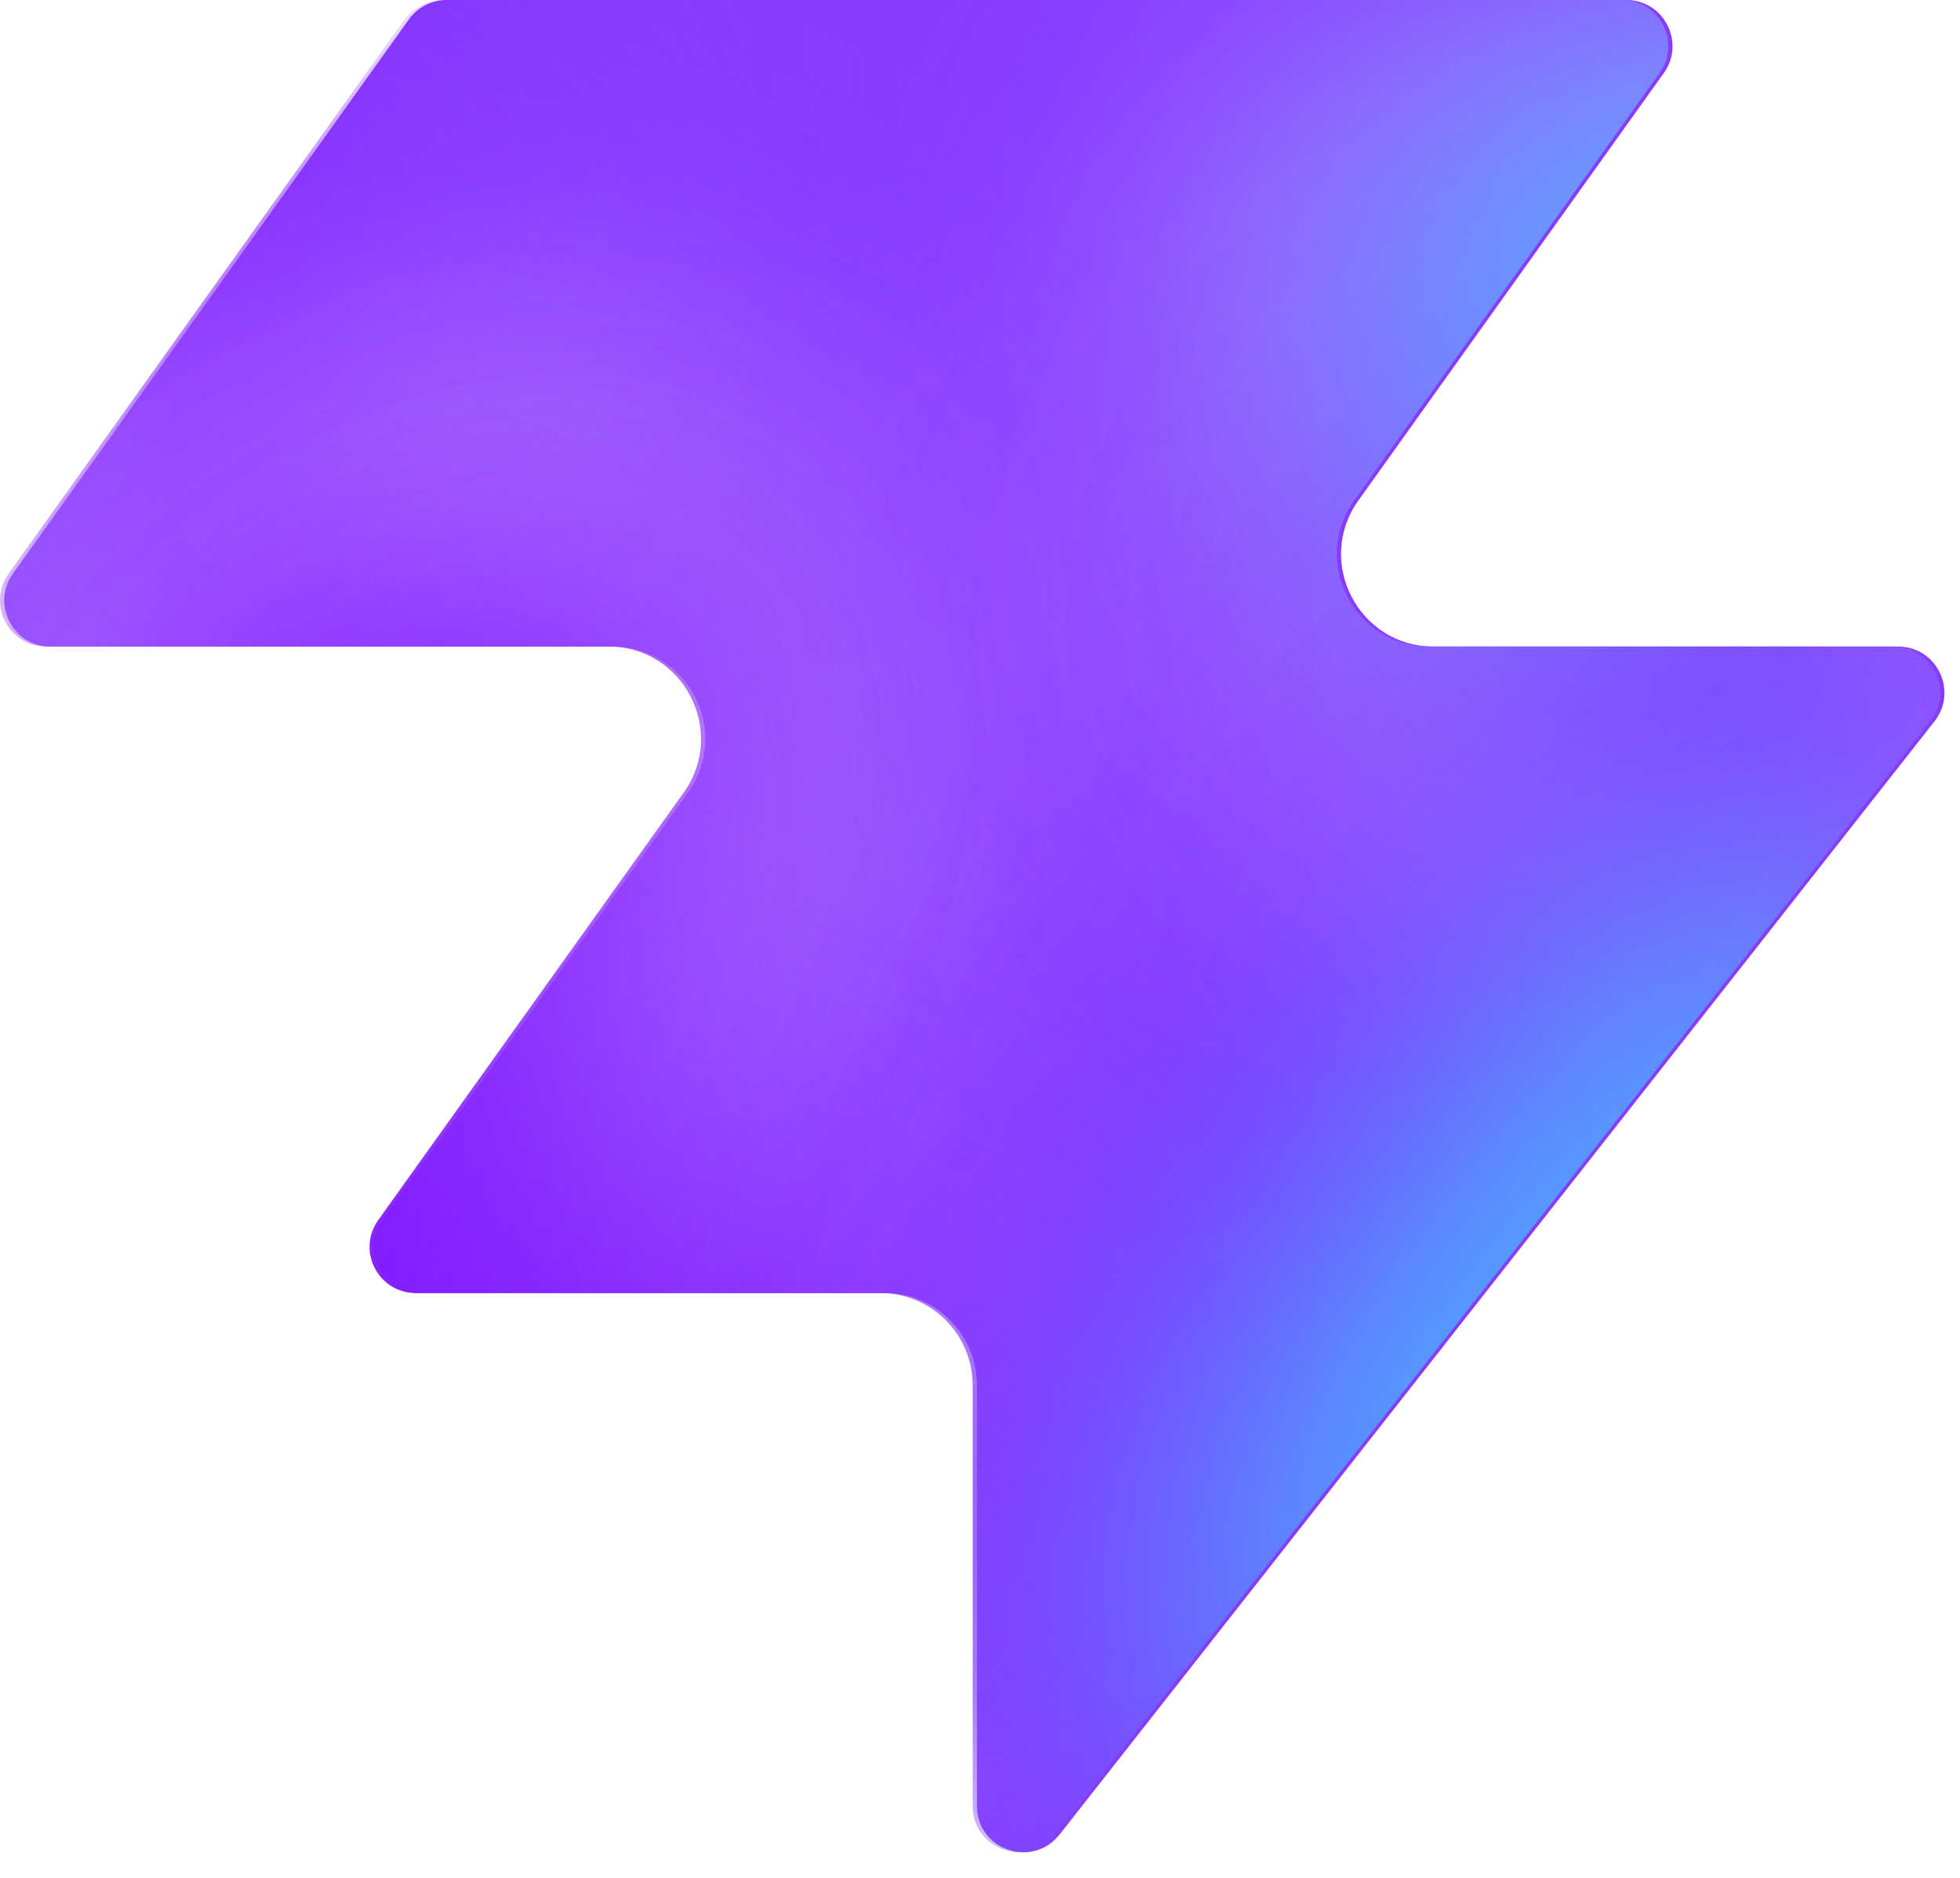
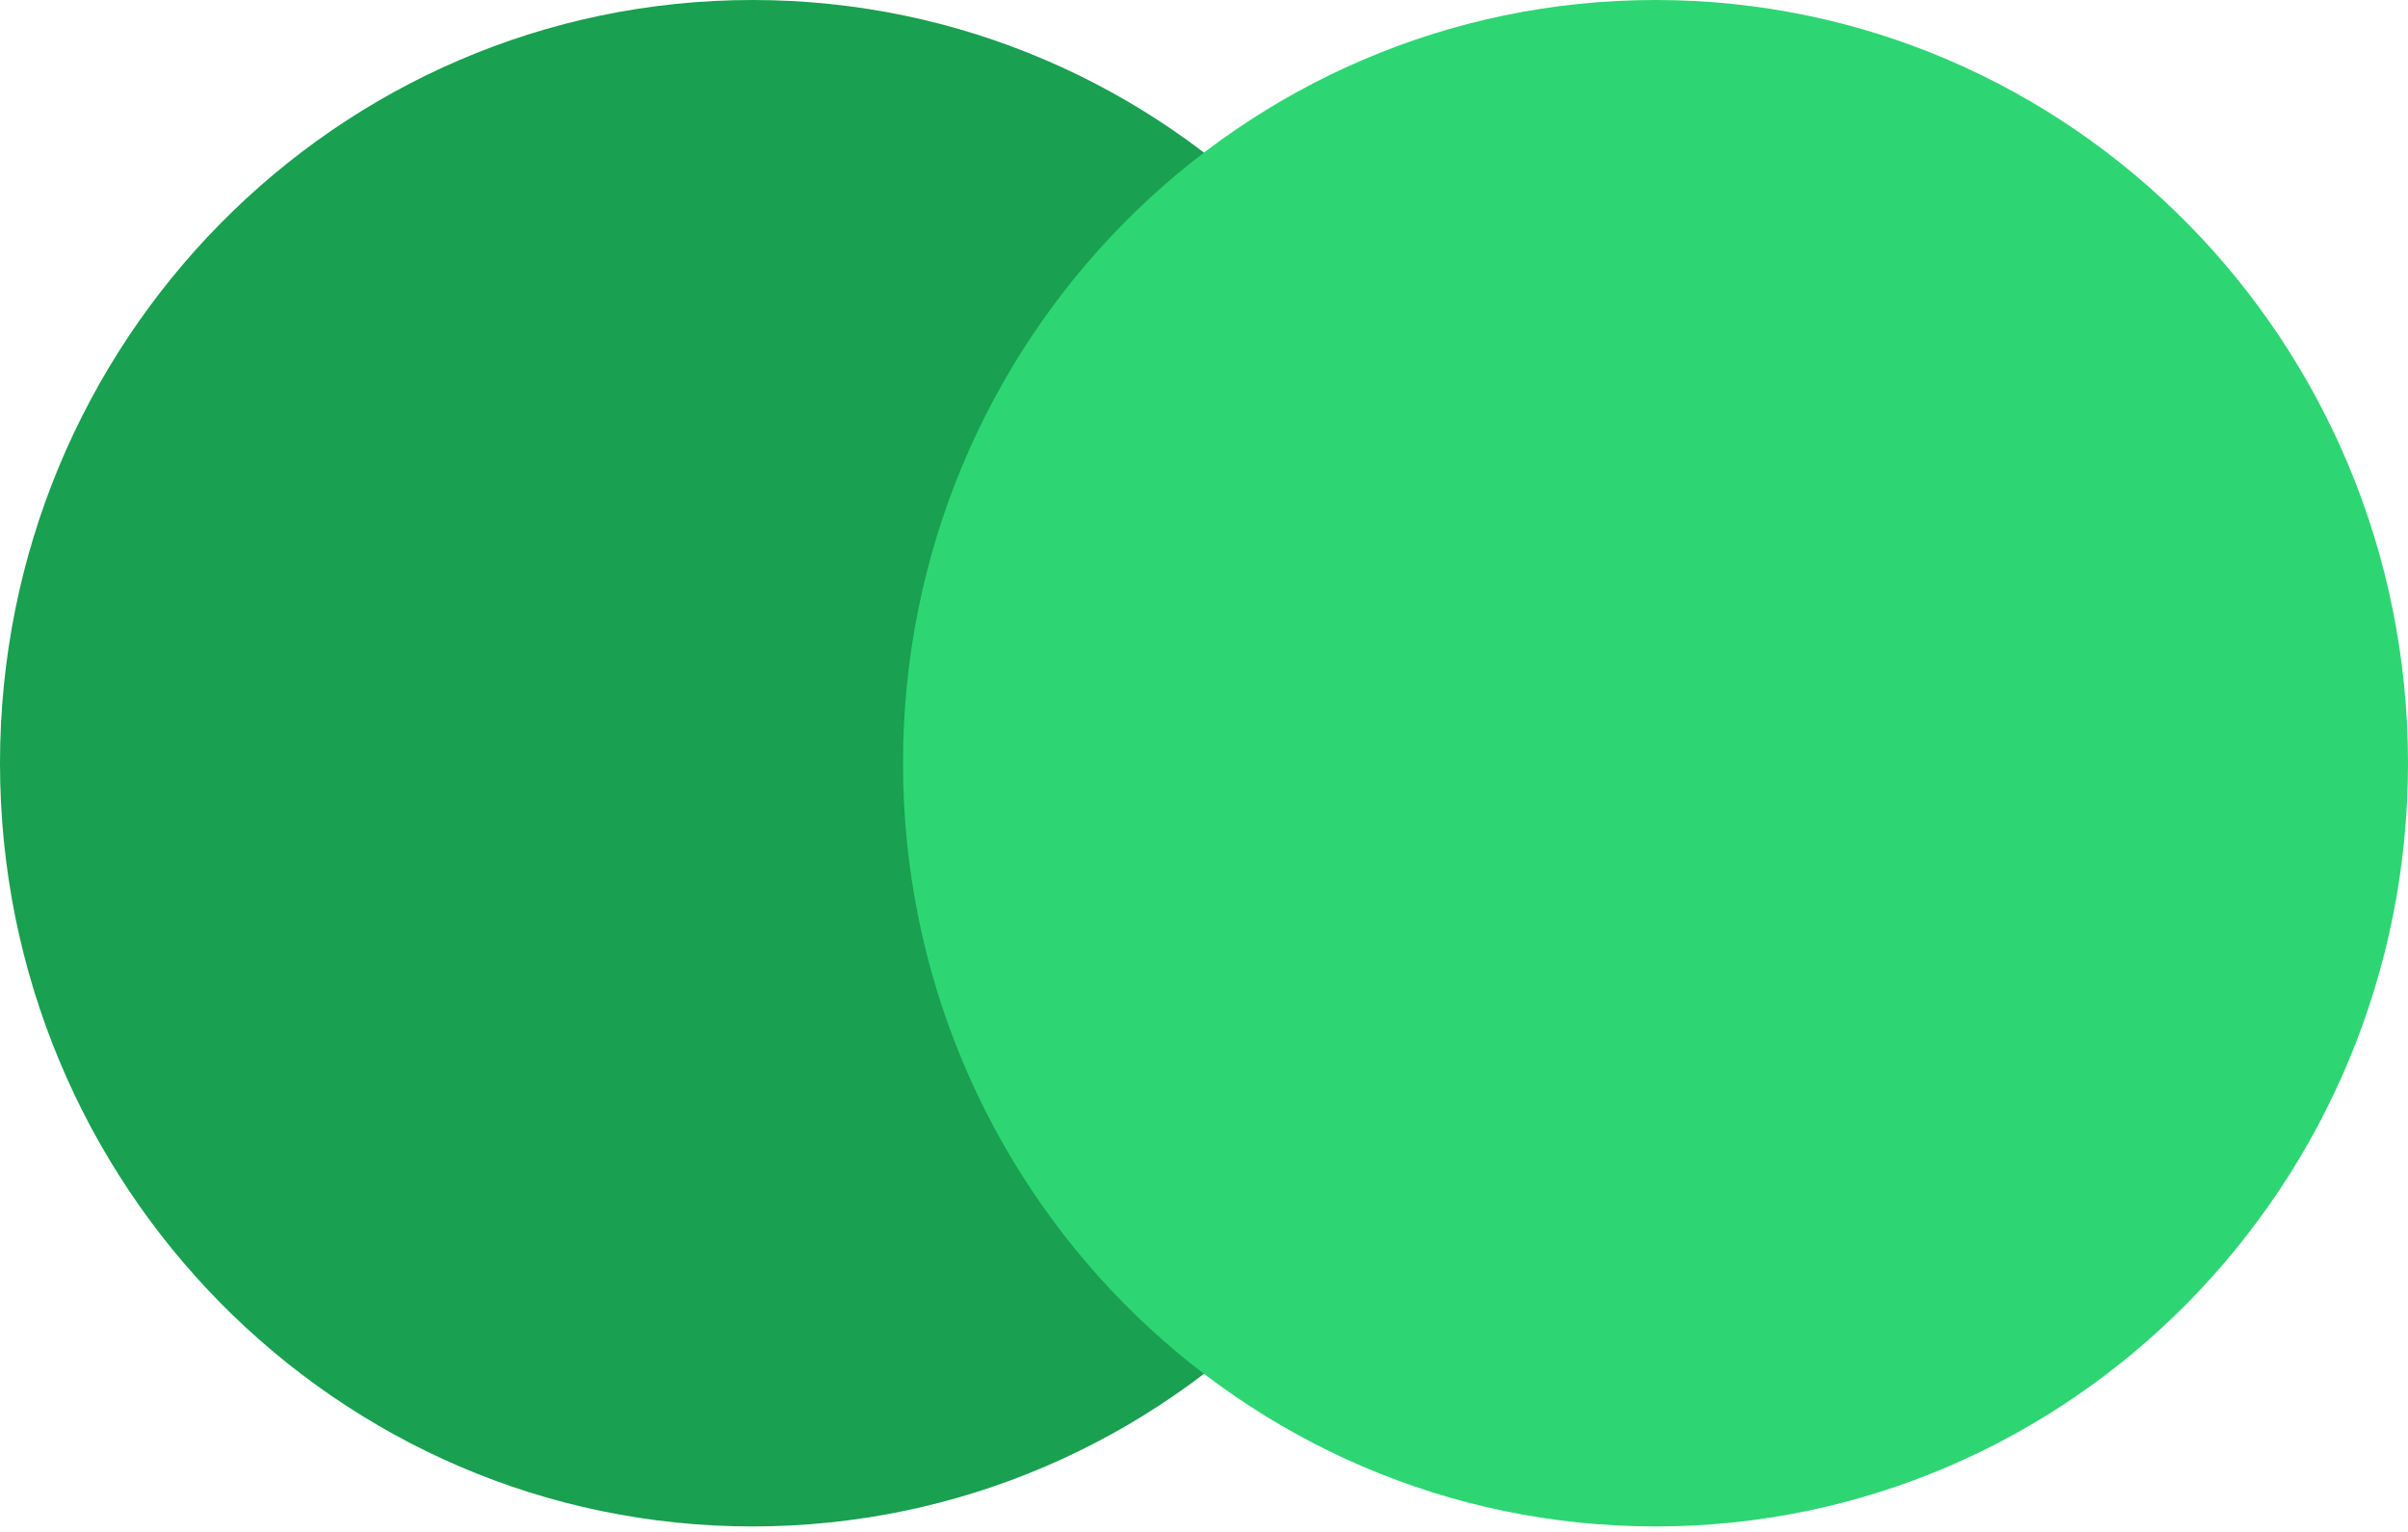
- <svg xmlns="http://www.w3.org/2000/svg" width="48" height="46" fill="none" viewBox="0 0 48 46">
-   <path fill="#863bff" d="M25.946 44.938c-.664.845-2.021.375-2.021-.698V33.937a2.26 2.26 0 0 0-2.262-2.262H10.287c-.92 0-1.456-1.04-.92-1.788l7.48-10.471c1.07-1.497 0-3.578-1.842-3.578H1.237c-.92 0-1.456-1.04-.92-1.788L10.013.474c.214-.297.556-.474.92-.474h28.894c.92 0 1.456 1.04.92 1.788l-7.48 10.471c-1.07 1.498 0 3.579 1.842 3.579h11.377c.943 0 1.473 1.088.89 1.83L25.947 44.94z" style="fill:#863bff;fill:color(display-p3 .525 .23 1);fill-opacity:1" />
-   <mask id="a" width="48" height="46" x="0" y="0" maskUnits="userSpaceOnUse" style="mask-type:alpha">
-     <path fill="#000" d="M25.842 44.938c-.664.844-2.021.375-2.021-.698V33.937a2.26 2.26 0 0 0-2.262-2.262H10.183c-.92 0-1.456-1.04-.92-1.788l7.48-10.471c1.07-1.498 0-3.579-1.842-3.579H1.133c-.92 0-1.456-1.04-.92-1.787L9.91.473c.214-.297.556-.474.92-.474h28.894c.92 0 1.456 1.04.92 1.788l-7.48 10.471c-1.07 1.498 0 3.578 1.842 3.578h11.377c.943 0 1.473 1.088.89 1.832L25.843 44.94z" style="fill:#000;fill-opacity:1" />
-   </mask>
-   <g mask="url(#a)">
-     <g filter="url(#b)">
-       <ellipse cx="5.508" cy="14.704" fill="#ede6ff" rx="5.508" ry="14.704" style="fill:#ede6ff;fill:color(display-p3 .927 .903 1);fill-opacity:1" transform="matrix(.00324 1 1 -.00324 -4.47 31.516)" />
-     </g>
-     <g filter="url(#c)">
-       <ellipse cx="10.399" cy="29.851" fill="#ede6ff" rx="10.399" ry="29.851" style="fill:#ede6ff;fill:color(display-p3 .927 .903 1);fill-opacity:1" transform="matrix(.00324 1 1 -.00324 -39.328 7.883)" />
-     </g>
-     <g filter="url(#d)">
-       <ellipse cx="5.508" cy="30.487" fill="#7e14ff" rx="5.508" ry="30.487" style="fill:#7e14ff;fill:color(display-p3 .492 .077 1);fill-opacity:1" transform="rotate(89.814 -25.913 -14.639)scale(1 -1)" />
-     </g>
-     <g filter="url(#e)">
-       <ellipse cx="5.508" cy="30.599" fill="#7e14ff" rx="5.508" ry="30.599" style="fill:#7e14ff;fill:color(display-p3 .492 .077 1);fill-opacity:1" transform="rotate(89.814 -32.644 -3.334)scale(1 -1)" />
-     </g>
-     <g filter="url(#f)">
-       <ellipse cx="5.508" cy="30.599" fill="#7e14ff" rx="5.508" ry="30.599" style="fill:#7e14ff;fill:color(display-p3 .492 .077 1);fill-opacity:1" transform="matrix(.00324 1 1 -.00324 -34.34 30.47)" />
-     </g>
-     <g filter="url(#g)">
-       <ellipse cx="14.072" cy="22.078" fill="#ede6ff" rx="14.072" ry="22.078" style="fill:#ede6ff;fill:color(display-p3 .927 .903 1);fill-opacity:1" transform="rotate(93.35 24.506 48.493)scale(-1 1)" />
-     </g>
-     <g filter="url(#h)">
-       <ellipse cx="3.47" cy="21.501" fill="#7e14ff" rx="3.47" ry="21.501" style="fill:#7e14ff;fill:color(display-p3 .492 .077 1);fill-opacity:1" transform="rotate(89.009 28.708 47.59)scale(-1 1)" />
-     </g>
-     <g filter="url(#i)">
-       <ellipse cx="3.47" cy="21.501" fill="#7e14ff" rx="3.47" ry="21.501" style="fill:#7e14ff;fill:color(display-p3 .492 .077 1);fill-opacity:1" transform="rotate(89.009 28.708 47.59)scale(-1 1)" />
-     </g>
-     <g filter="url(#j)">
-       <ellipse cx=".387" cy="8.972" fill="#7e14ff" rx="4.407" ry="29.108" style="fill:#7e14ff;fill:color(display-p3 .492 .077 1);fill-opacity:1" transform="rotate(39.51 .387 8.972)" />
-     </g>
-     <g filter="url(#k)">
-       <ellipse cx="47.523" cy="-6.092" fill="#7e14ff" rx="4.407" ry="29.108" style="fill:#7e14ff;fill:color(display-p3 .492 .077 1);fill-opacity:1" transform="rotate(37.892 47.523 -6.092)" />
-     </g>
-     <g filter="url(#l)">
-       <ellipse cx="41.412" cy="6.333" fill="#47bfff" rx="5.971" ry="9.665" style="fill:#47bfff;fill:color(display-p3 .28 .748 1);fill-opacity:1" transform="rotate(37.892 41.412 6.333)" />
-     </g>
-     <g filter="url(#m)">
-       <ellipse cx="-1.879" cy="38.332" fill="#7e14ff" rx="4.407" ry="29.108" style="fill:#7e14ff;fill:color(display-p3 .492 .077 1);fill-opacity:1" transform="rotate(37.892 -1.88 38.332)" />
-     </g>
-     <g filter="url(#n)">
-       <ellipse cx="-1.879" cy="38.332" fill="#7e14ff" rx="4.407" ry="29.108" style="fill:#7e14ff;fill:color(display-p3 .492 .077 1);fill-opacity:1" transform="rotate(37.892 -1.88 38.332)" />
-     </g>
-     <g filter="url(#o)">
-       <ellipse cx="35.651" cy="29.907" fill="#7e14ff" rx="4.407" ry="29.108" style="fill:#7e14ff;fill:color(display-p3 .492 .077 1);fill-opacity:1" transform="rotate(37.892 35.651 29.907)" />
-     </g>
-     <g filter="url(#p)">
-       <ellipse cx="38.418" cy="32.4" fill="#47bfff" rx="5.971" ry="15.297" style="fill:#47bfff;fill:color(display-p3 .28 .748 1);fill-opacity:1" transform="rotate(37.892 38.418 32.4)" />
-     </g>
+ <svg xmlns="http://www.w3.org/2000/svg" width="110" height="70" viewBox="0 0 110 70" fill="none">
+   <g id="Group 1">
+     <ellipse id="Ellipse 1" cx="34.375" cy="34.875" rx="34.375" ry="34.875" fill="#19A051" />
+     <ellipse id="Ellipse 2" cx="75.625" cy="34.875" rx="34.375" ry="34.875" fill="#2DD673" />
  </g>
-   <defs>
-     <filter id="b" width="60.045" height="41.654" x="-19.77" y="16.149" color-interpolation-filters="sRGB" filterUnits="userSpaceOnUse">
-       <feFlood flood-opacity="0" result="BackgroundImageFix" />
-       <feBlend in="SourceGraphic" in2="BackgroundImageFix" result="shape" />
-       <feGaussianBlur result="effect1_foregroundBlur_2002_17158" stdDeviation="7.659" />
-     </filter>
-     <filter id="c" width="90.34" height="51.437" x="-54.613" y="-7.533" color-interpolation-filters="sRGB" filterUnits="userSpaceOnUse">
-       <feFlood flood-opacity="0" result="BackgroundImageFix" />
-       <feBlend in="SourceGraphic" in2="BackgroundImageFix" result="shape" />
-       <feGaussianBlur result="effect1_foregroundBlur_2002_17158" stdDeviation="7.659" />
-     </filter>
-     <filter id="d" width="79.355" height="29.4" x="-49.64" y="2.03" color-interpolation-filters="sRGB" filterUnits="userSpaceOnUse">
-       <feFlood flood-opacity="0" result="BackgroundImageFix" />
-       <feBlend in="SourceGraphic" in2="BackgroundImageFix" result="shape" />
-       <feGaussianBlur result="effect1_foregroundBlur_2002_17158" stdDeviation="4.596" />
-     </filter>
-     <filter id="e" width="79.579" height="29.4" x="-45.045" y="20.029" color-interpolation-filters="sRGB" filterUnits="userSpaceOnUse">
-       <feFlood flood-opacity="0" result="BackgroundImageFix" />
-       <feBlend in="SourceGraphic" in2="BackgroundImageFix" result="shape" />
-       <feGaussianBlur result="effect1_foregroundBlur_2002_17158" stdDeviation="4.596" />
-     </filter>
-     <filter id="f" width="79.579" height="29.4" x="-43.513" y="21.178" color-interpolation-filters="sRGB" filterUnits="userSpaceOnUse">
-       <feFlood flood-opacity="0" result="BackgroundImageFix" />
-       <feBlend in="SourceGraphic" in2="BackgroundImageFix" result="shape" />
-       <feGaussianBlur result="effect1_foregroundBlur_2002_17158" stdDeviation="4.596" />
-     </filter>
-     <filter id="g" width="74.749" height="58.852" x="15.756" y="-17.901" color-interpolation-filters="sRGB" filterUnits="userSpaceOnUse">
-       <feFlood flood-opacity="0" result="BackgroundImageFix" />
-       <feBlend in="SourceGraphic" in2="BackgroundImageFix" result="shape" />
-       <feGaussianBlur result="effect1_foregroundBlur_2002_17158" stdDeviation="7.659" />
-     </filter>
-     <filter id="h" width="61.377" height="25.362" x="23.548" y="2.284" color-interpolation-filters="sRGB" filterUnits="userSpaceOnUse">
-       <feFlood flood-opacity="0" result="BackgroundImageFix" />
-       <feBlend in="SourceGraphic" in2="BackgroundImageFix" result="shape" />
-       <feGaussianBlur result="effect1_foregroundBlur_2002_17158" stdDeviation="4.596" />
-     </filter>
-     <filter id="i" width="61.377" height="25.362" x="23.548" y="2.284" color-interpolation-filters="sRGB" filterUnits="userSpaceOnUse">
-       <feFlood flood-opacity="0" result="BackgroundImageFix" />
-       <feBlend in="SourceGraphic" in2="BackgroundImageFix" result="shape" />
-       <feGaussianBlur result="effect1_foregroundBlur_2002_17158" stdDeviation="4.596" />
-     </filter>
-     <filter id="j" width="56.045" height="63.649" x="-27.636" y="-22.853" color-interpolation-filters="sRGB" filterUnits="userSpaceOnUse">
-       <feFlood flood-opacity="0" result="BackgroundImageFix" />
-       <feBlend in="SourceGraphic" in2="BackgroundImageFix" result="shape" />
-       <feGaussianBlur result="effect1_foregroundBlur_2002_17158" stdDeviation="4.596" />
-     </filter>
-     <filter id="k" width="54.814" height="64.646" x="20.116" y="-38.415" color-interpolation-filters="sRGB" filterUnits="userSpaceOnUse">
-       <feFlood flood-opacity="0" result="BackgroundImageFix" />
-       <feBlend in="SourceGraphic" in2="BackgroundImageFix" result="shape" />
-       <feGaussianBlur result="effect1_foregroundBlur_2002_17158" stdDeviation="4.596" />
-     </filter>
-     <filter id="l" width="33.541" height="35.313" x="24.641" y="-11.323" color-interpolation-filters="sRGB" filterUnits="userSpaceOnUse">
-       <feFlood flood-opacity="0" result="BackgroundImageFix" />
-       <feBlend in="SourceGraphic" in2="BackgroundImageFix" result="shape" />
-       <feGaussianBlur result="effect1_foregroundBlur_2002_17158" stdDeviation="4.596" />
-     </filter>
-     <filter id="m" width="54.814" height="64.646" x="-29.286" y="6.009" color-interpolation-filters="sRGB" filterUnits="userSpaceOnUse">
-       <feFlood flood-opacity="0" result="BackgroundImageFix" />
-       <feBlend in="SourceGraphic" in2="BackgroundImageFix" result="shape" />
-       <feGaussianBlur result="effect1_foregroundBlur_2002_17158" stdDeviation="4.596" />
-     </filter>
-     <filter id="n" width="54.814" height="64.646" x="-29.286" y="6.009" color-interpolation-filters="sRGB" filterUnits="userSpaceOnUse">
-       <feFlood flood-opacity="0" result="BackgroundImageFix" />
-       <feBlend in="SourceGraphic" in2="BackgroundImageFix" result="shape" />
-       <feGaussianBlur result="effect1_foregroundBlur_2002_17158" stdDeviation="4.596" />
-     </filter>
-     <filter id="o" width="54.814" height="64.646" x="8.244" y="-2.416" color-interpolation-filters="sRGB" filterUnits="userSpaceOnUse">
-       <feFlood flood-opacity="0" result="BackgroundImageFix" />
-       <feBlend in="SourceGraphic" in2="BackgroundImageFix" result="shape" />
-       <feGaussianBlur result="effect1_foregroundBlur_2002_17158" stdDeviation="4.596" />
-     </filter>
-     <filter id="p" width="39.409" height="43.623" x="18.713" y="10.588" color-interpolation-filters="sRGB" filterUnits="userSpaceOnUse">
-       <feFlood flood-opacity="0" result="BackgroundImageFix" />
-       <feBlend in="SourceGraphic" in2="BackgroundImageFix" result="shape" />
-       <feGaussianBlur result="effect1_foregroundBlur_2002_17158" stdDeviation="4.596" />
-     </filter>
-   </defs>
</svg>
